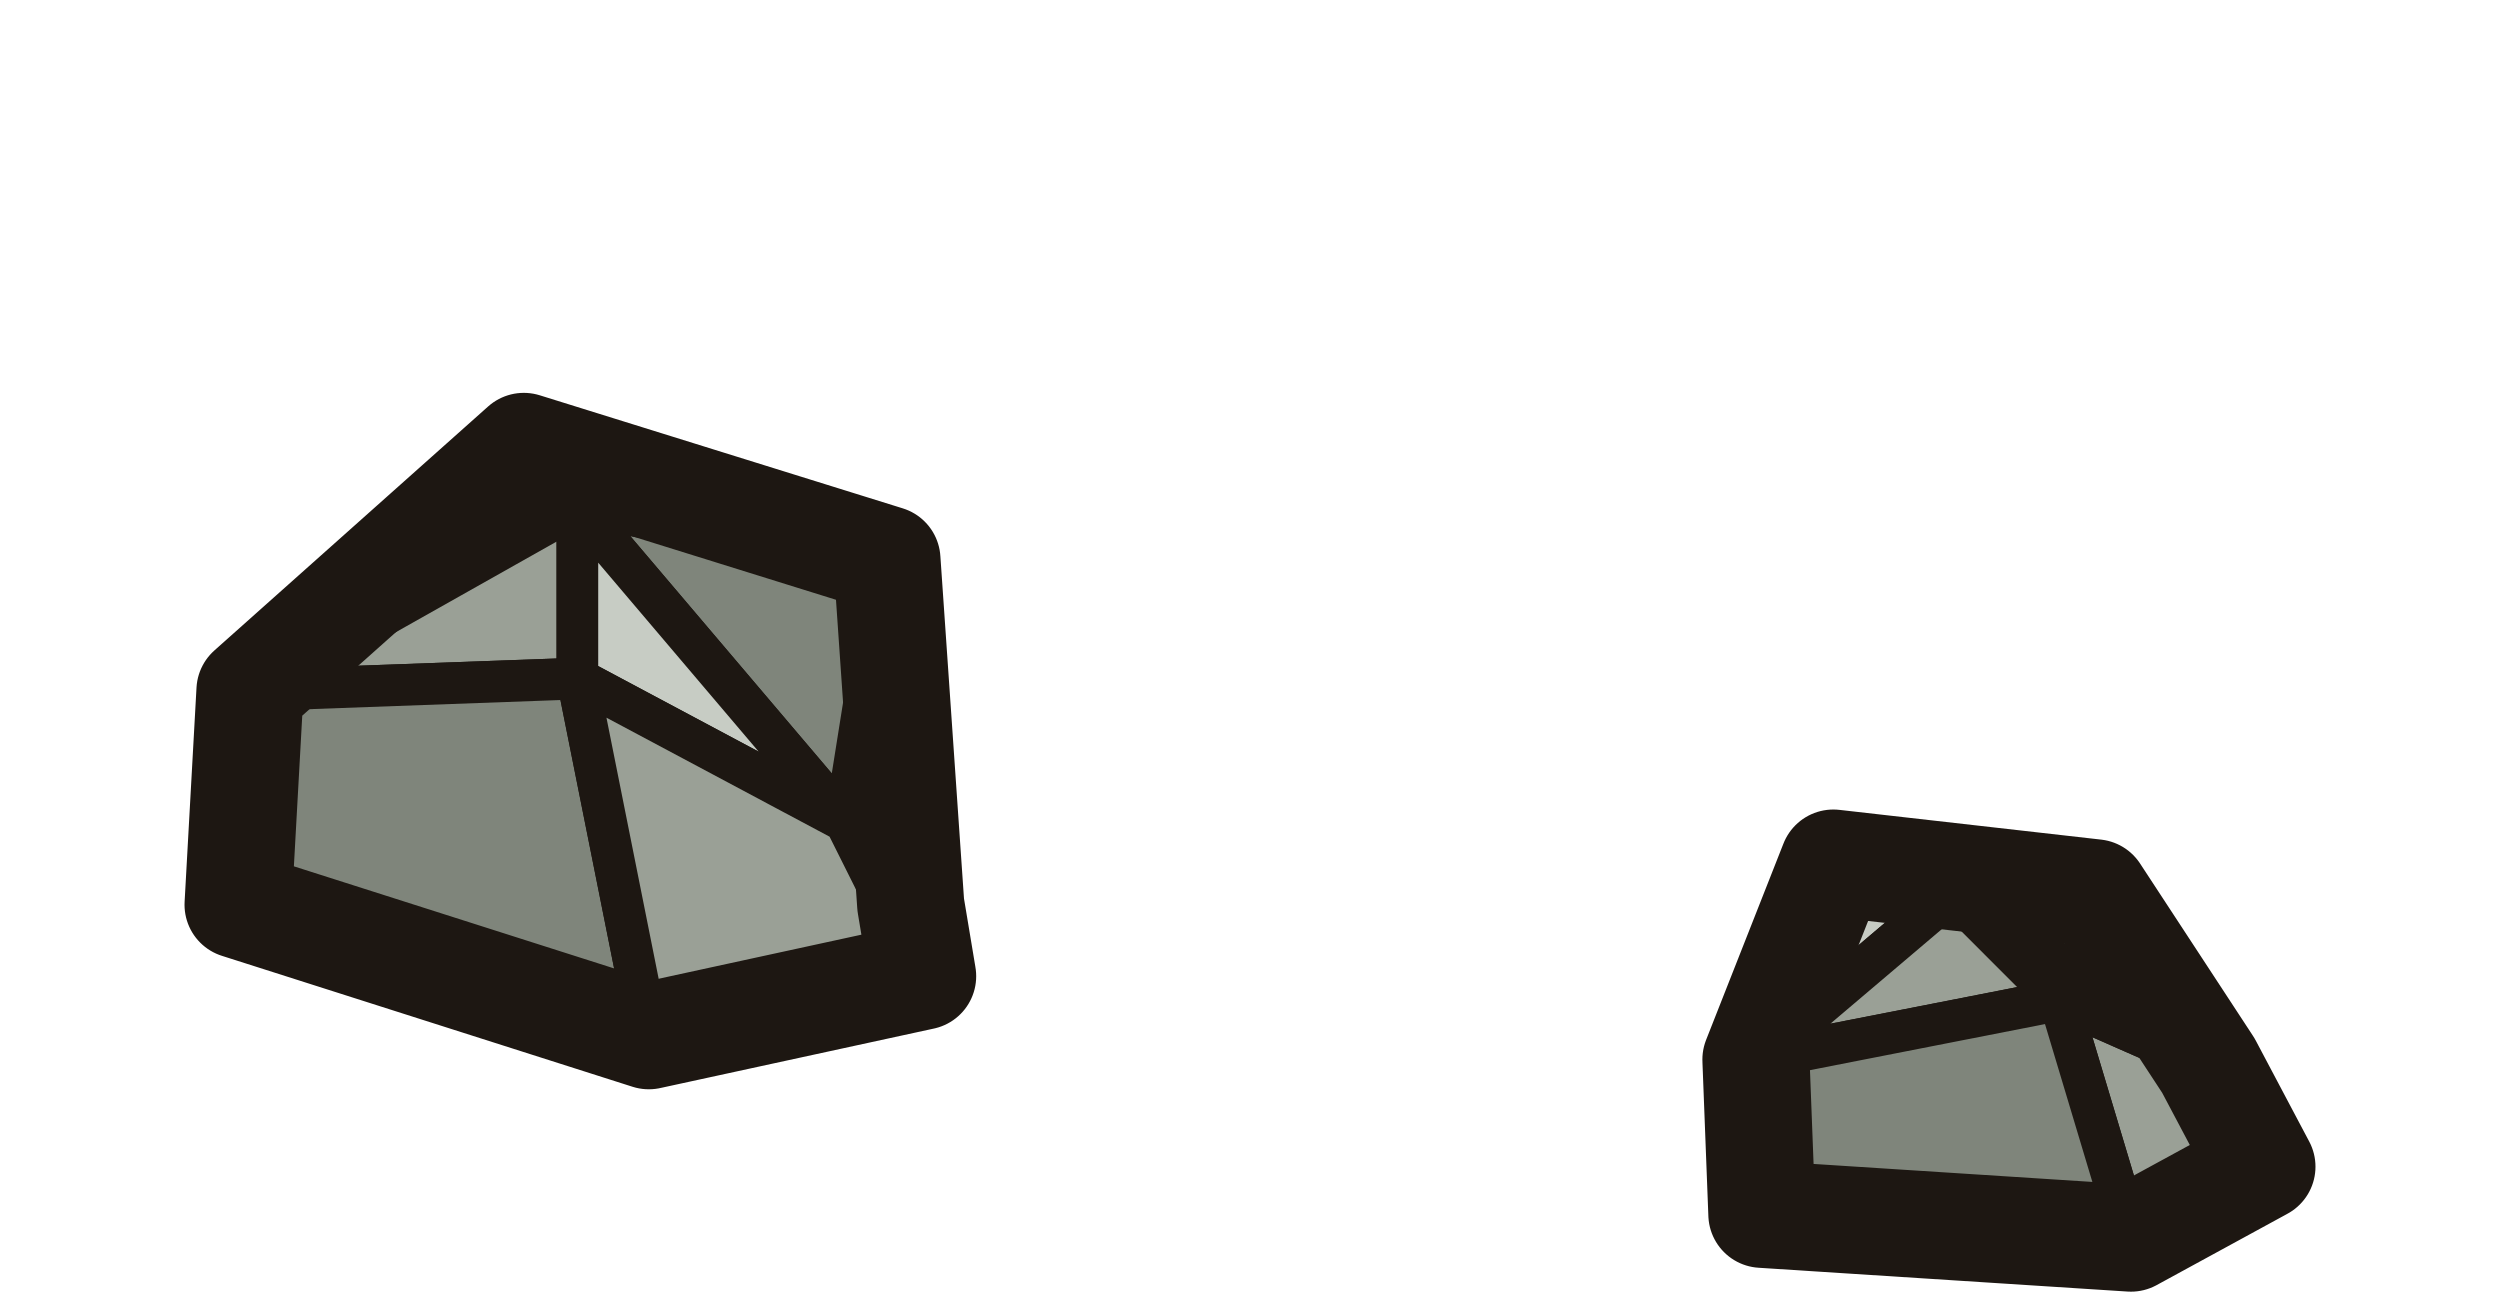
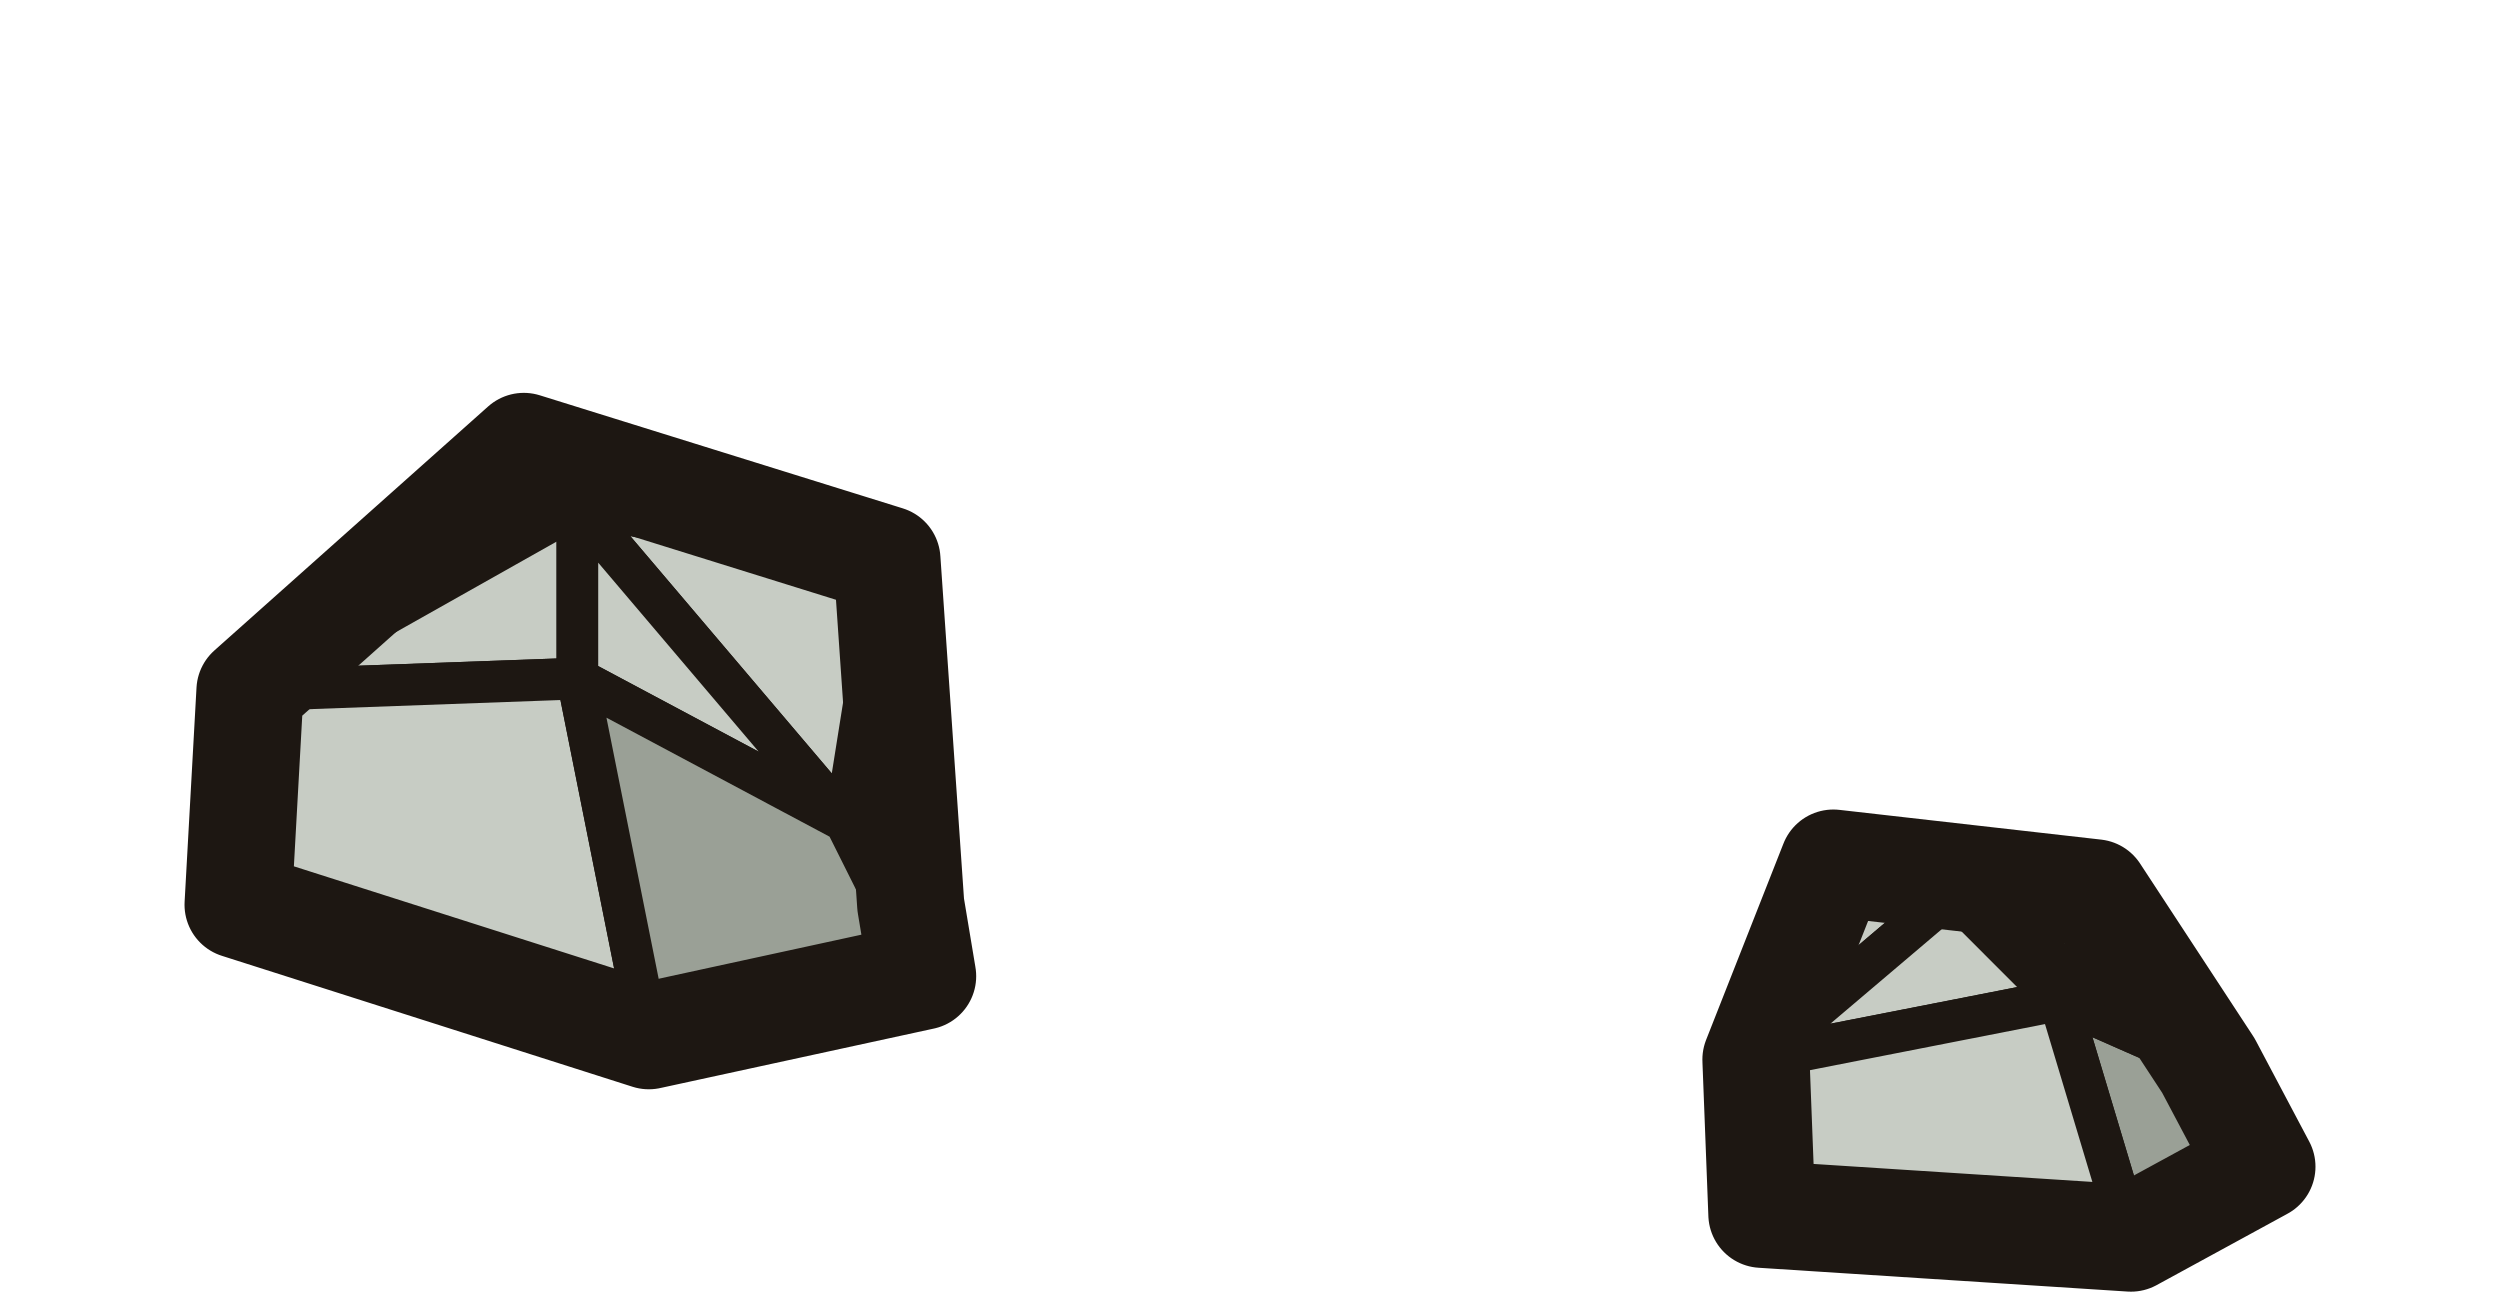
<svg xmlns="http://www.w3.org/2000/svg" width="42" height="22" viewBox="0 0 42 22">
  <g stroke-linejoin="round" stroke-linecap="round">
-     <path d="M9.7,8.5L14.9,9.4L8.8,7.5Z" fill="#9aa096" stroke="#1d1712" stroke-width=".7" />
+     <path d="M9.7,8.5L14.9,9.4L8.8,7.5Z" fill="#c7ccc4" stroke="#1d1712" stroke-width=".7" />
    <path d="M9.7,8.5L8.8,7.5L4.2,11.6Z" fill="#c7ccc4" stroke="#1d1712" stroke-width=".7" />
-     <path d="M14.9,9.4L14.2,13.8L15.5,16.4L15.3,15.2Z" fill="#c7ccc4" stroke="#1d1712" stroke-width=".7" />
-     <path d="M9.7,8.5L14.2,13.8L14.9,9.4Z" fill="#7f857b" stroke="#1d1712" stroke-width=".7" />
-     <path d="M9.7,8.5L4.2,11.6L9.7,11.4Z" fill="#9aa096" stroke="#1d1712" stroke-width=".7" />
-     <path d="M9.7,11.4L4.2,11.6L4.0,15.2L10.9,17.4Z" fill="#7f857b" stroke="#1d1712" stroke-width=".7" />
+     <path d="M14.9,9.4L14.2,13.8L15.5,16.4L15.3,15.2Z" fill="#7f857b" stroke="#1d1712" stroke-width=".7" />
+     <path d="M9.7,8.5L14.2,13.8L14.9,9.4Z" fill="#c7ccc4" stroke="#1d1712" stroke-width=".7" />
+     <path d="M9.7,8.5L4.2,11.6L9.7,11.4Z" fill="#c7ccc4" stroke="#1d1712" stroke-width=".7" />
+     <path d="M9.7,11.4L4.2,11.6L4.0,15.2L10.9,17.4Z" fill="#c7ccc4" stroke="#1d1712" stroke-width=".7" />
    <path d="M9.7,8.5L9.7,11.4L14.2,13.8Z" fill="#c7ccc4" stroke="#1d1712" stroke-width=".7" />
    <path d="M14.2,13.8L9.7,11.4L10.9,17.4L15.5,16.4Z" fill="#9aa096" stroke="#1d1712" stroke-width=".7" />
    <path d="M8.8,7.5L4.2,11.6M14.9,9.4L8.8,7.5M15.5,16.4L15.3,15.2M15.3,15.2L14.9,9.4M10.9,17.4L15.5,16.4M4.2,11.6L4.0,15.2M4.0,15.2L10.9,17.4" fill="none" stroke="#1d1712" stroke-width="1.8" />
-     <path d="M32.8,15.0L35.2,15.0L30.8,14.5Z" fill="#9aa096" stroke="#1d1712" stroke-width=".7" />
-     <path d="M32.8,15.0L37.1,17.9L35.2,15.0Z" fill="#7f857b" stroke="#1d1712" stroke-width=".7" />
+     <path d="M32.8,15.0L35.2,15.0L30.8,14.5Z" fill="#c7ccc4" stroke="#1d1712" stroke-width=".7" />
+     <path d="M32.8,15.0L37.1,17.9L35.2,15.0Z" fill="#9aa096" stroke="#1d1712" stroke-width=".7" />
    <path d="M32.8,15.0L30.8,14.5L29.5,17.8Z" fill="#c7ccc4" stroke="#1d1712" stroke-width=".7" />
    <path d="M37.1,17.9L34.6,16.8L35.8,20.8L38.0,19.6Z" fill="#9aa096" stroke="#1d1712" stroke-width=".7" />
-     <path d="M32.8,15.0L34.6,16.8L37.1,17.9Z" fill="#c7ccc4" stroke="#1d1712" stroke-width=".7" />
-     <path d="M32.8,15.0L29.5,17.8L34.6,16.8Z" fill="#9aa096" stroke="#1d1712" stroke-width=".7" />
-     <path d="M34.6,16.8L29.5,17.8L29.6,20.4L35.8,20.8Z" fill="#7f857b" stroke="#1d1712" stroke-width=".7" />
+     <path d="M32.8,15.0L34.6,16.8L37.1,17.9Z" fill="#9aa096" stroke="#1d1712" stroke-width=".7" />
+     <path d="M32.8,15.0L29.5,17.8L34.6,16.8Z" fill="#c7ccc4" stroke="#1d1712" stroke-width=".7" />
+     <path d="M34.6,16.8L29.5,17.8L29.6,20.4L35.8,20.8Z" fill="#c7ccc4" stroke="#1d1712" stroke-width=".7" />
    <path d="M30.8,14.5L29.5,17.8M35.2,15.0L30.8,14.5M37.1,17.9L35.2,15.0M35.8,20.8L38.0,19.6M38.0,19.6L37.1,17.9M29.5,17.8L29.6,20.4M29.6,20.4L35.8,20.8" fill="none" stroke="#1d1712" stroke-width="1.8" />
  </g>
</svg>
